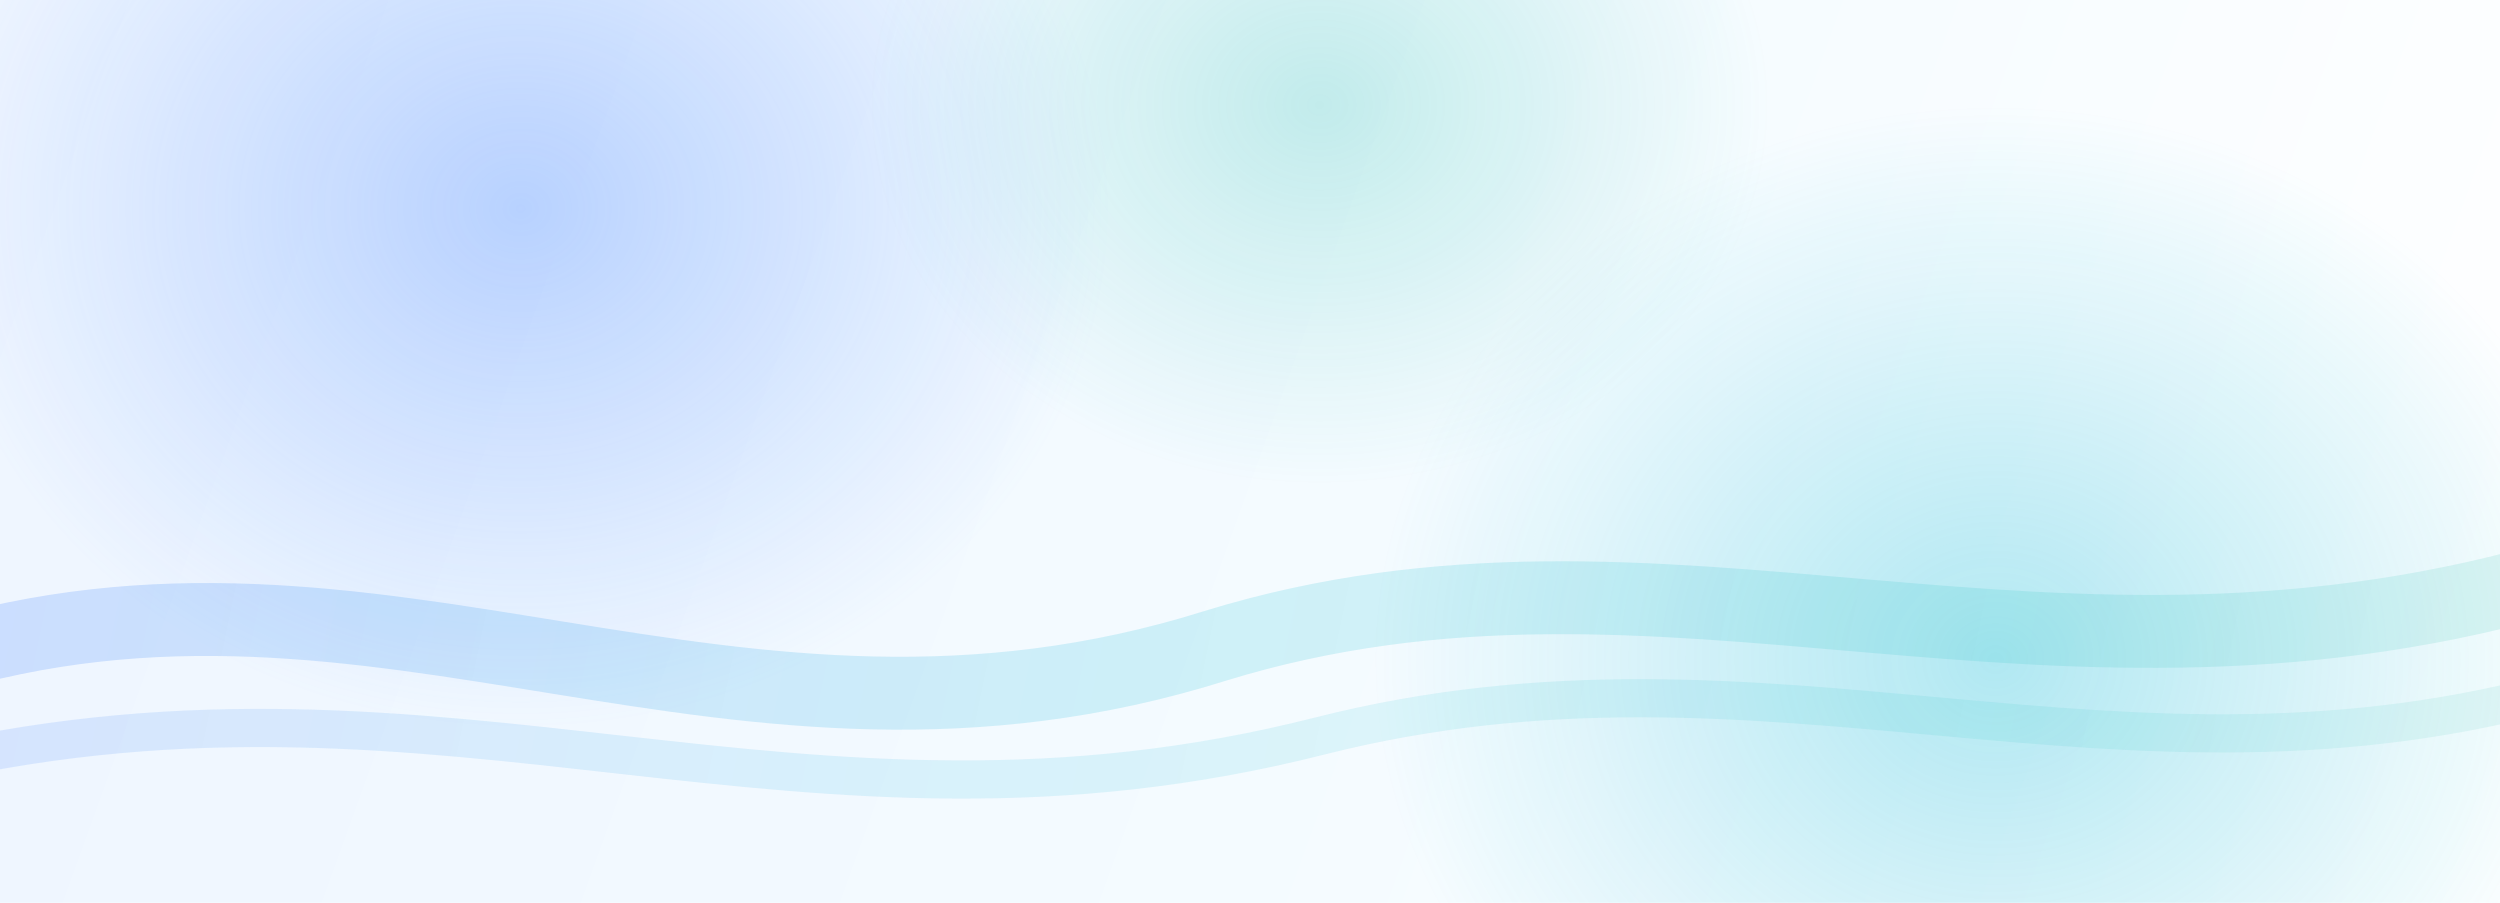
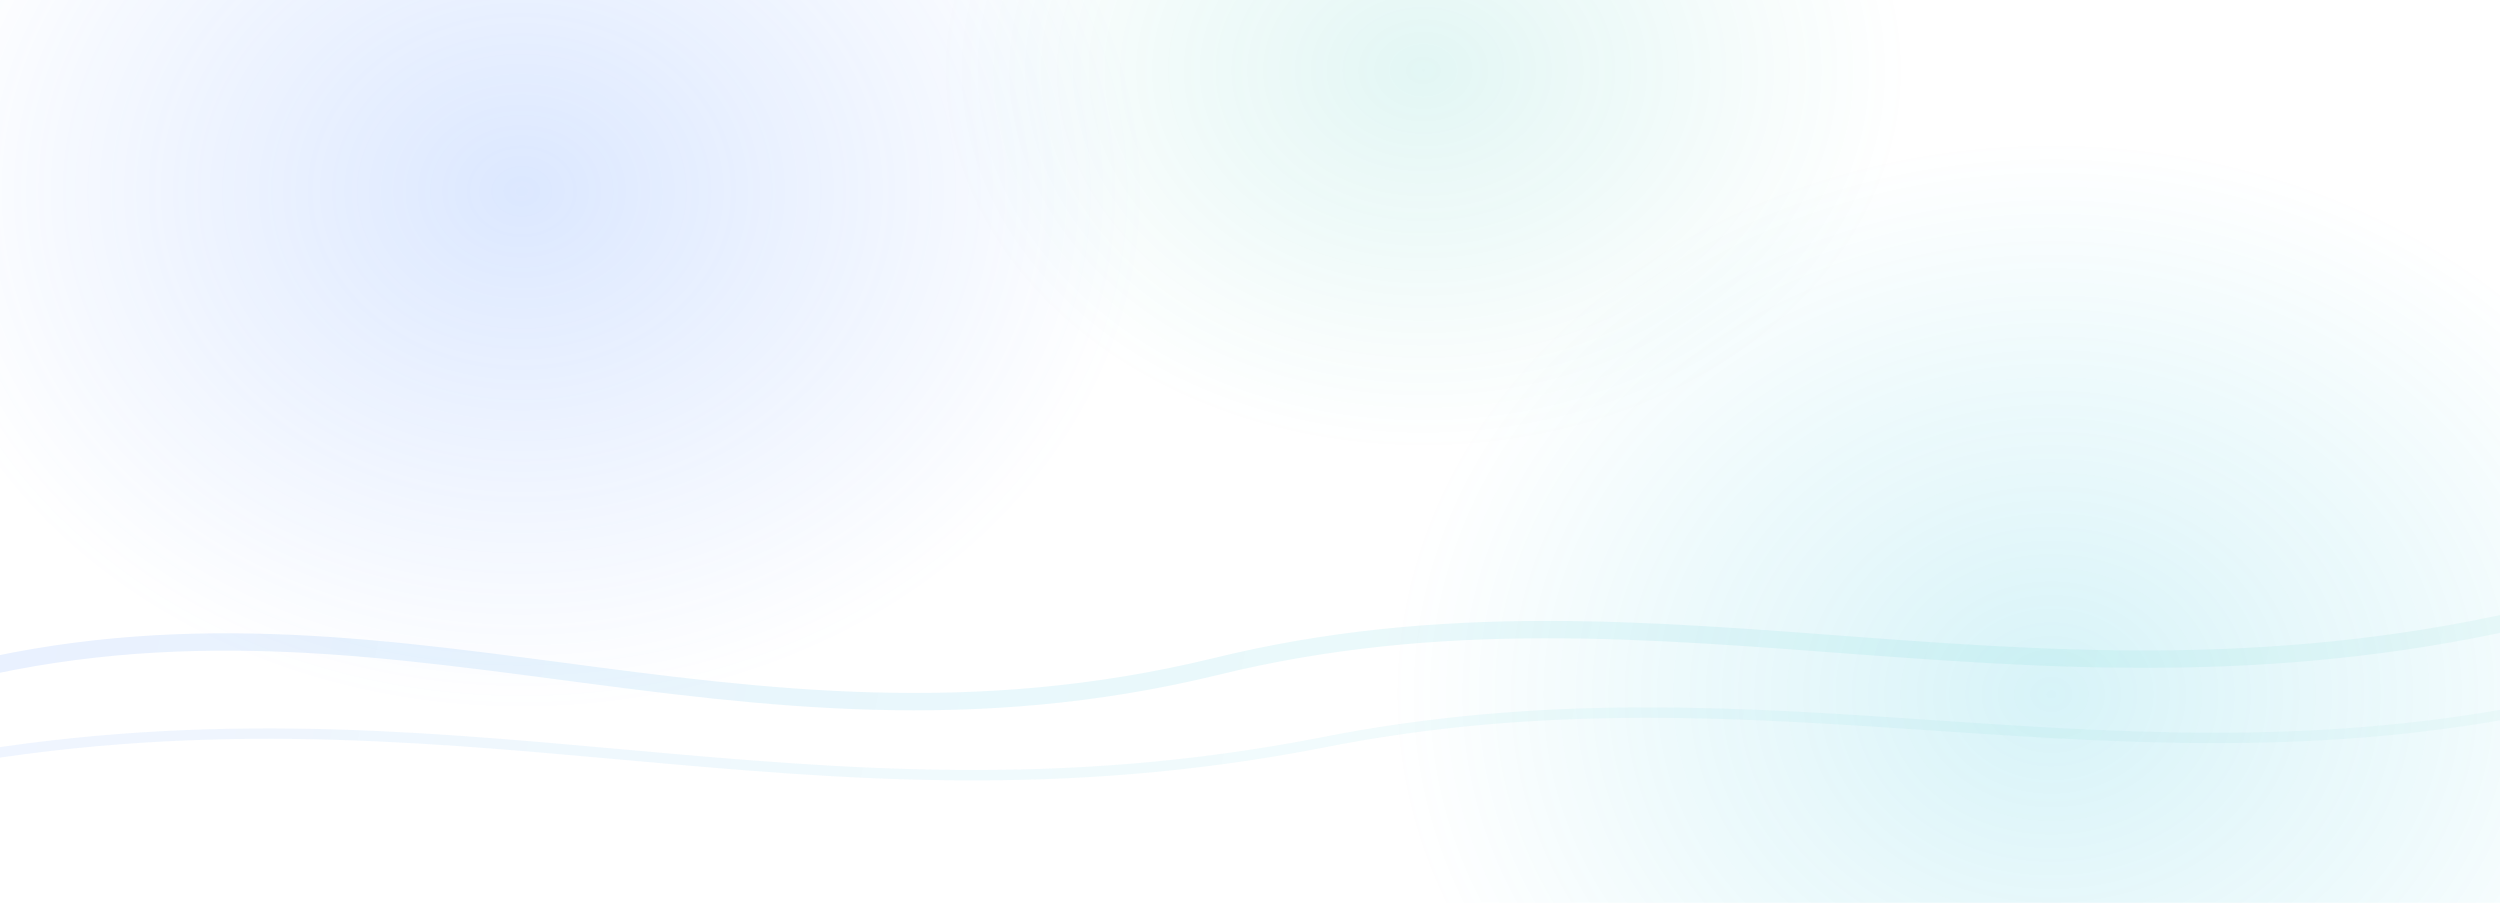
<svg xmlns="http://www.w3.org/2000/svg" viewBox="0 0 1440 520" fill="none" preserveAspectRatio="xMidYMid slice" role="img" aria-label="Hero background">
  <defs>
-     <linearGradient id="jzHeroBg" x1="0" y1="0" x2="1440" y2="520" gradientUnits="userSpaceOnUse">
-       <stop stop-color="#EEF5FF" />
-       <stop offset="0.55" stop-color="#F4FBFF" />
-       <stop offset="1" stop-color="#FFFFFF" />
-     </linearGradient>
-     <radialGradient id="jzBlobBlue" cx="0" cy="0" r="1" gradientTransform="translate(300 120) scale(340 300)" gradientUnits="userSpaceOnUse">
-       <stop stop-color="#4F8BFF" stop-opacity="0.35" />
+     <radialGradient id="jzBlobBlue" cx="0" cy="0" r="1" gradientTransform="translate(300 110) scale(360 300)" gradientUnits="userSpaceOnUse">
+       <stop stop-color="#4F8BFF" stop-opacity="0.20" />
      <stop offset="1" stop-color="#4F8BFF" stop-opacity="0" />
    </radialGradient>
-     <radialGradient id="jzBlobCyan" cx="0" cy="0" r="1" gradientTransform="translate(1150 380) scale(360 320)" gradientUnits="userSpaceOnUse">
-       <stop stop-color="#06B6D4" stop-opacity="0.3" />
+     <radialGradient id="jzBlobCyan" cx="0" cy="0" r="1" gradientTransform="translate(1180 400) scale(380 320)" gradientUnits="userSpaceOnUse">
+       <stop stop-color="#06B6D4" stop-opacity="0.16" />
      <stop offset="1" stop-color="#06B6D4" stop-opacity="0" />
    </radialGradient>
-     <radialGradient id="jzBlobTeal" cx="0" cy="0" r="1" gradientTransform="translate(760 60) scale(260 220)" gradientUnits="userSpaceOnUse">
-       <stop stop-color="#14B8A6" stop-opacity="0.22" />
+     <radialGradient id="jzBlobTeal" cx="0" cy="0" r="1" gradientTransform="translate(820 40) scale(280 220)" gradientUnits="userSpaceOnUse">
+       <stop stop-color="#14B8A6" stop-opacity="0.12" />
      <stop offset="1" stop-color="#14B8A6" stop-opacity="0" />
    </radialGradient>
    <linearGradient id="jzWaveLine" x1="0" y1="0" x2="1440" y2="300" gradientUnits="userSpaceOnUse">
-       <stop stop-color="#2563FF" stop-opacity="0.18" />
-       <stop offset="0.5" stop-color="#06B6D4" stop-opacity="0.16" />
-       <stop offset="1" stop-color="#14B8A6" stop-opacity="0.12" />
+       <stop stop-color="#2563FF" stop-opacity="0.10" />
+       <stop offset="0.5" stop-color="#06B6D4" stop-opacity="0.09" />
+       <stop offset="1" stop-color="#14B8A6" stop-opacity="0.06" />
    </linearGradient>
  </defs>
-   <rect width="1440" height="520" fill="url(#jzHeroBg)" />
  <rect width="1440" height="520" fill="url(#jzBlobBlue)" />
  <rect width="1440" height="520" fill="url(#jzBlobCyan)" />
  <rect width="1440" height="520" fill="url(#jzBlobTeal)" />
-   <path d="M-40 380C220 300 420 460 700 372C960 292 1180 420 1480 330" stroke="url(#jzWaveLine)" stroke-width="42" stroke-linecap="round" fill="none" />
-   <path d="M-40 440C260 372 460 500 760 424C1020 358 1220 470 1480 396" stroke="url(#jzWaveLine)" stroke-width="22" stroke-linecap="round" fill="none" opacity="0.7" />
+   <path d="M-40 392C220 320 420 452 700 384C960 320 1180 428 1480 350" stroke="url(#jzWaveLine)" stroke-width="10" stroke-linecap="round" fill="none" />
+   <path d="M-40 440C260 384 460 486 760 428C1020 376 1220 462 1480 404" stroke="url(#jzWaveLine)" stroke-width="6" stroke-linecap="round" fill="none" opacity="0.7" />
</svg>
